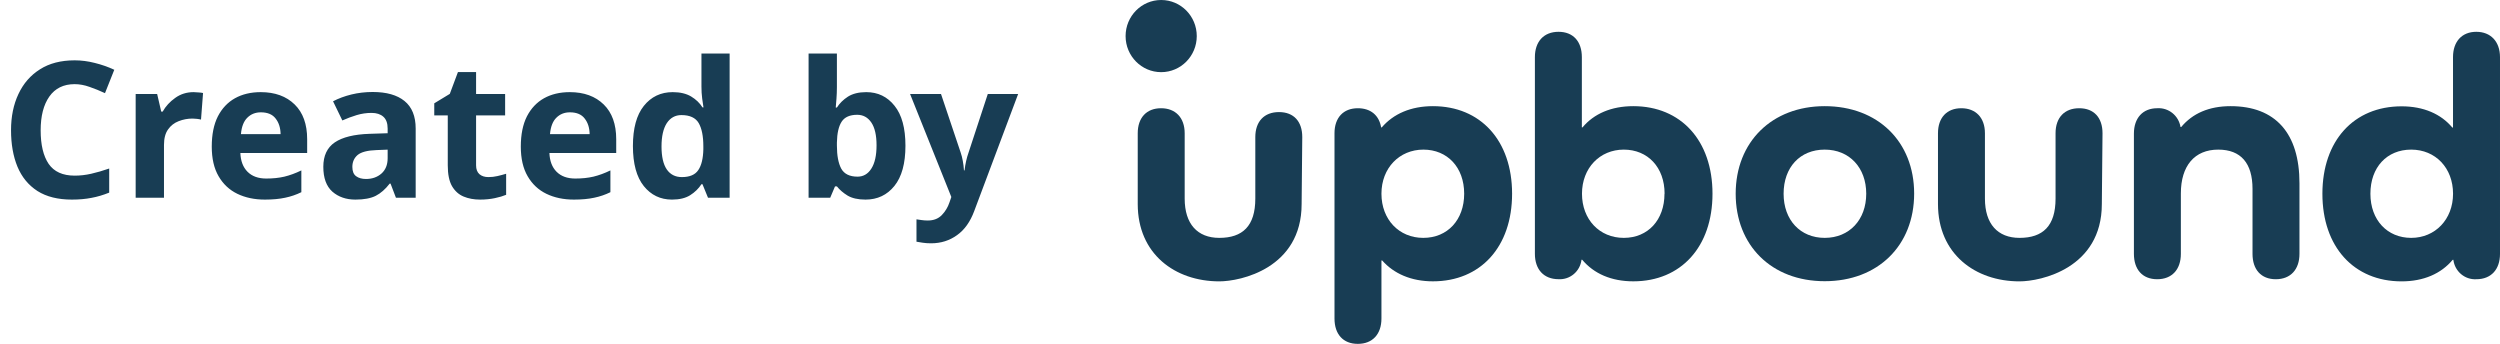
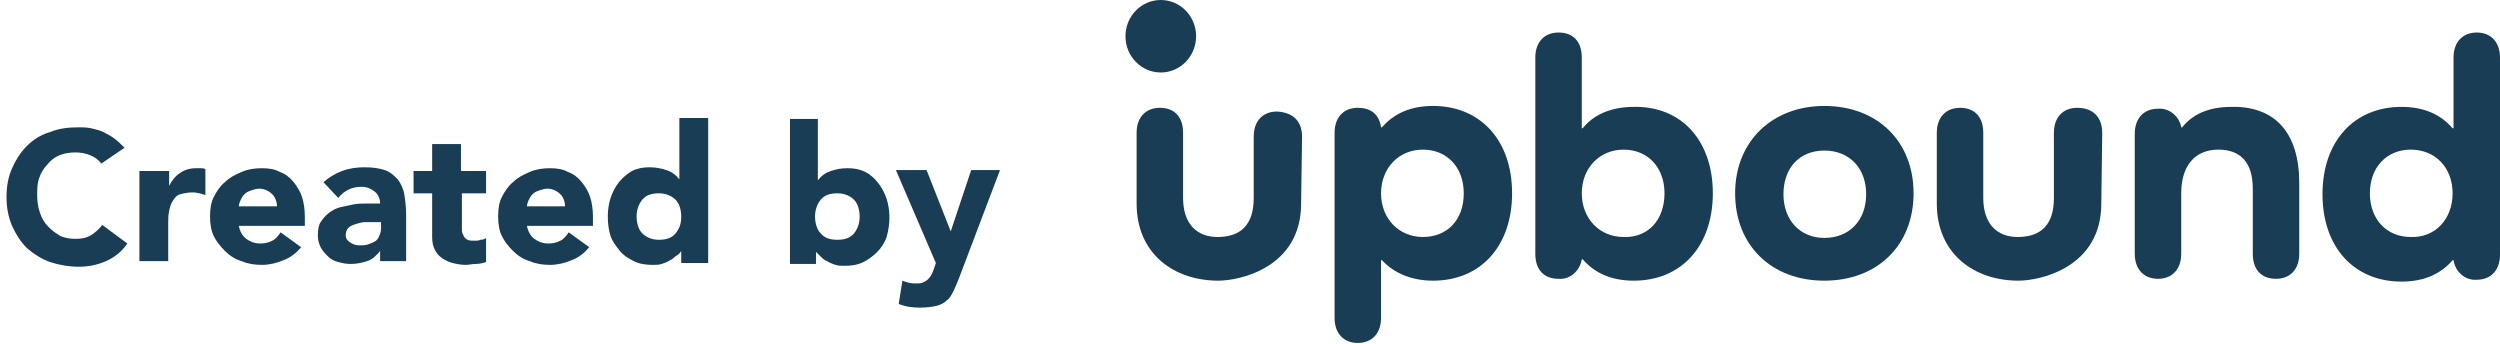
- <svg xmlns="http://www.w3.org/2000/svg" width="269px" height="37px" viewBox="0 0 269 37" version="1.1">
-   <g id="Crossplane" stroke="none" stroke-width="1" fill="none" fill-rule="evenodd">
-     <g id="Homepage-v2.1-Copy" transform="translate(-586, -873)" fill="#183D54">
-       <g id="Upbound-Callout" transform="translate(200, 661)">
-         <g id="Group" transform="translate(386, 212)">
-           <g id="Upbound-Logo" transform="translate(121.1137, 0)" fill-rule="nonzero">
-             <path d="M19.01,14.747 L18.941,21.953 C18.941,28.87 12.37,30.275 10.081,30.275 C5.324,30.271 1.306,27.334 1.306,21.953 L1.306,14.339 C1.306,12.656 2.265,11.646 3.815,11.646 C5.365,11.646 6.358,12.656 6.358,14.339 L6.358,21.371 C6.358,24.1 7.733,25.595 10.081,25.595 C12.59,25.595 13.958,24.323 13.958,21.371 L13.958,14.751 C13.958,13.071 14.916,12.06 16.504,12.06 C18.092,12.06 19.01,13.067 19.01,14.747 Z" id="Path" />
-             <path d="M105.117,14.339 L105.044,21.953 C105.044,28.87 98.473,30.275 96.187,30.275 C91.43,30.275 87.413,27.337 87.413,21.953 L87.413,14.339 C87.413,12.656 88.372,11.646 89.922,11.646 C91.472,11.646 92.465,12.656 92.465,14.339 L92.465,21.371 C92.465,24.1 93.84,25.595 96.187,25.595 C98.696,25.595 100.064,24.323 100.064,21.371 L100.064,14.339 C100.064,12.656 101.023,11.646 102.608,11.646 C104.192,11.646 105.117,12.656 105.117,14.339 Z" id="Path" />
-             <path d="M41.587,20.845 C41.587,26.567 38.195,30.271 33.067,30.271 C30.744,30.271 28.864,29.449 27.609,28.027 L27.53,28.027 L27.53,34.272 C27.53,35.955 26.575,37 24.987,37 C23.399,37 22.478,35.955 22.478,34.272 L22.478,14.339 C22.478,12.656 23.437,11.646 24.987,11.646 C26.362,11.646 27.272,12.395 27.496,13.705 L27.568,13.705 C28.822,12.245 30.703,11.423 33.067,11.423 C38.192,11.423 41.587,15.123 41.587,20.845 Z M36.432,20.845 C36.432,18.005 34.624,16.099 32.043,16.099 C29.462,16.099 27.53,18.078 27.53,20.845 C27.53,23.612 29.414,25.595 32.033,25.595 C34.652,25.595 36.432,23.65 36.432,20.845 Z" id="Shape" />
-             <path d="M63.151,20.845 C63.151,26.567 59.755,30.271 54.631,30.271 C52.27,30.271 50.39,29.449 49.132,27.95 L49.056,27.95 C48.906,29.199 47.824,30.115 46.585,30.041 C45,30.041 44.041,28.996 44.041,27.313 L44.041,6.15 C44.041,4.467 45,3.422 46.585,3.422 C48.169,3.422 49.094,4.467 49.094,6.15 L49.094,13.705 L49.166,13.705 C50.386,12.245 52.259,11.423 54.627,11.423 C59.755,11.423 63.151,15.123 63.151,20.845 Z M57.996,20.845 C57.996,18.005 56.188,16.099 53.607,16.099 C51.025,16.099 49.108,18.078 49.108,20.845 C49.108,23.612 50.988,25.595 53.607,25.595 C56.226,25.595 57.985,23.65 57.985,20.845 L57.996,20.845 Z" id="Shape" />
-             <path d="M75.225,11.423 C80.941,11.423 84.849,15.238 84.849,20.831 C84.849,26.424 80.941,30.257 75.225,30.257 C69.509,30.257 65.646,26.417 65.646,20.845 C65.646,15.273 69.544,11.423 75.225,11.423 Z M75.225,25.595 C77.878,25.595 79.693,23.65 79.693,20.845 C79.693,18.04 77.885,16.099 75.225,16.099 C72.565,16.099 70.802,18.005 70.802,20.845 C70.802,23.685 72.606,25.595 75.225,25.595 Z" id="Shape" />
-             <path d="M126.309,19.723 L126.309,27.316 C126.309,28.999 125.35,30.045 123.762,30.045 C122.174,30.045 121.257,28.999 121.257,27.316 L121.257,20.322 C121.257,17.556 120.002,16.099 117.569,16.099 C115.022,16.099 113.547,17.841 113.547,20.81 L113.547,27.316 C113.547,28.999 112.588,30.045 111.001,30.045 C109.413,30.045 108.495,28.999 108.495,27.316 L108.495,14.378 C108.495,12.695 109.454,11.646 111.001,11.646 C112.225,11.565 113.311,12.439 113.51,13.667 L113.585,13.667 C114.802,12.207 116.572,11.423 118.895,11.423 C123.731,11.423 126.309,14.339 126.309,19.723 Z" id="Path" />
-             <path d="M147.886,6.15 L147.886,27.316 C147.886,28.999 146.927,30.045 145.339,30.045 C144.101,30.117 143.02,29.202 142.868,27.954 L142.796,27.954 C141.542,29.452 139.662,30.275 137.297,30.275 C132.169,30.275 128.777,26.57 128.777,20.849 C128.777,15.127 132.169,11.44 137.297,11.44 C139.658,11.44 141.538,12.262 142.755,13.723 L142.83,13.723 L142.83,6.15 C142.83,4.467 143.789,3.422 145.336,3.422 C146.883,3.422 147.886,4.467 147.886,6.15 Z M142.834,20.845 C142.834,18.078 140.95,16.099 138.331,16.099 C135.712,16.099 133.942,18.005 133.942,20.845 C133.942,23.685 135.761,25.595 138.331,25.595 C140.902,25.595 142.834,23.615 142.834,20.845 Z" id="Shape" />
-             <ellipse id="Oval" cx="3.829" cy="3.882" rx="3.829" ry="3.882" />
-           </g>
-           <text id="Created-by" font-family="Avenir-Black, Avenir" font-size="20.414" font-weight="700" line-spacing="35.724">
-             <tspan x="1.13599465e-13" y="21.276">Created by</tspan>
-           </text>
-         </g>
-       </g>
-     </g>
-   </g>
+ <svg xmlns="http://www.w3.org/2000/svg" version="1.1" id="Layer_1" x="0px" y="0px" viewBox="0 0 269 37" style="enable-background:new 0 0 269 37;" xml:space="preserve">
+   <style type="text/css">
+ 	.st0{fill:#183D54;}
+ </style>
+   <path id="Path" class="st0" d="M140.1,14.7l-0.1,7.2c0,6.9-6.6,8.3-8.9,8.3c-4.8,0-8.8-2.9-8.8-8.3v-7.6c0-1.7,1-2.7,2.5-2.7  c1.6,0,2.5,1,2.5,2.7v7c0,2.7,1.4,4.2,3.7,4.2c2.5,0,3.9-1.3,3.9-4.2v-6.6c0-1.7,1-2.7,2.5-2.7C139.2,12.1,140.1,13.1,140.1,14.7z" />
+   <path id="Path_00000057137575608985440050000017241749957942406846_" class="st0" d="M226.2,14.3l-0.1,7.6c0,6.9-6.6,8.3-8.9,8.3  c-4.8,0-8.8-2.9-8.8-8.3v-7.6c0-1.7,1-2.7,2.5-2.7c1.6,0,2.5,1,2.5,2.7v7c0,2.7,1.4,4.2,3.7,4.2c2.5,0,3.9-1.3,3.9-4.2v-7  c0-1.7,1-2.7,2.5-2.7C225.3,11.6,226.2,12.7,226.2,14.3z" />
+   <path id="Shape" class="st0" d="M162.7,20.8c0,5.7-3.4,9.4-8.5,9.4c-2.3,0-4.2-0.8-5.5-2.2h-0.1v6.2c0,1.7-1,2.7-2.5,2.7  s-2.5-1-2.5-2.7V14.3c0-1.7,1-2.7,2.5-2.7c1.4,0,2.3,0.7,2.5,2.1h0.1c1.3-1.5,3.1-2.3,5.5-2.3C159.3,11.4,162.7,15.1,162.7,20.8z   M157.5,20.8c0-2.8-1.8-4.7-4.4-4.7c-2.6,0-4.5,2-4.5,4.7s1.9,4.7,4.5,4.7S157.5,23.7,157.5,20.8z" />
+   <path id="Shape_00000098195974125933981650000005425554272647636364_" class="st0" d="M184.3,20.8c0,5.7-3.4,9.4-8.5,9.4  c-2.4,0-4.2-0.8-5.5-2.3h-0.1c-0.2,1.2-1.2,2.2-2.5,2.1c-1.6,0-2.5-1-2.5-2.7V6.2c0-1.7,1-2.7,2.5-2.7c1.6,0,2.5,1,2.5,2.7v7.6h0.1  c1.2-1.5,3.1-2.3,5.5-2.3C180.9,11.4,184.3,15.1,184.3,20.8z M179.1,20.8c0-2.8-1.8-4.7-4.4-4.7c-2.6,0-4.5,2-4.5,4.7  s1.9,4.7,4.5,4.7C177.3,25.6,179.1,23.7,179.1,20.8L179.1,20.8z" />
+   <path id="Shape_00000057125966178216817150000008203473430454087853_" class="st0" d="M196.3,11.4c5.7,0,9.6,3.8,9.6,9.4  s-3.9,9.4-9.6,9.4s-9.6-3.8-9.6-9.4S190.7,11.4,196.3,11.4z M196.3,25.6c2.7,0,4.5-1.9,4.5-4.7s-1.8-4.7-4.5-4.7s-4.4,1.9-4.4,4.7  S193.7,25.6,196.3,25.6z" />
+   <path id="Path_00000133518285088233510970000005450425020053200784_" class="st0" d="M247.4,19.7v7.6c0,1.7-1,2.7-2.5,2.7  c-1.6,0-2.5-1-2.5-2.7v-7c0-2.8-1.3-4.2-3.7-4.2c-2.5,0-4,1.7-4,4.7v6.5c0,1.7-1,2.7-2.5,2.7s-2.5-1-2.5-2.7V14.4  c0-1.7,1-2.7,2.5-2.7c1.2-0.1,2.3,0.8,2.5,2h0.1c1.2-1.5,3-2.2,5.3-2.2C244.8,11.4,247.4,14.3,247.4,19.7z" />
+   <path id="Shape_00000002380522941815242390000000573314968040764846_" class="st0" d="M269,6.2v21.2c0,1.7-1,2.7-2.5,2.7  c-1.2,0.1-2.3-0.8-2.5-2.1h-0.1c-1.3,1.5-3.1,2.3-5.5,2.3c-5.1,0-8.5-3.7-8.5-9.4s3.4-9.4,8.5-9.4c2.4,0,4.2,0.8,5.5,2.3h0.1V6.2  c0-1.7,1-2.7,2.5-2.7S269,4.5,269,6.2z M263.9,20.8c0-2.8-1.9-4.7-4.5-4.7c-2.6,0-4.4,1.9-4.4,4.7s1.8,4.7,4.4,4.7  C262,25.6,263.9,23.6,263.9,20.8z" />
+   <ellipse id="Oval" class="st0" cx="124.9" cy="3.9" rx="3.8" ry="3.9" />
+   <path class="st0" d="M10.9,17.6c-0.3-0.4-0.7-0.7-1.2-0.9c-0.5-0.2-1-0.3-1.6-0.3c-0.6,0-1.2,0.1-1.7,0.3c-0.5,0.2-1,0.6-1.3,1  c-0.4,0.4-0.7,0.9-0.9,1.5S4,20.4,4,21c0,0.7,0.1,1.3,0.3,1.9s0.5,1.1,0.9,1.5c0.4,0.4,0.8,0.7,1.3,1c0.5,0.2,1,0.3,1.6,0.3  c0.7,0,1.2-0.1,1.7-0.4s0.9-0.7,1.2-1.1l2.7,2c-0.6,0.9-1.4,1.5-2.3,1.9c-0.9,0.4-1.9,0.6-2.9,0.6c-1.1,0-2.2-0.2-3.1-0.5  s-1.8-0.9-2.5-1.5c-0.7-0.7-1.2-1.5-1.6-2.4c-0.4-0.9-0.6-2-0.6-3.1c0-1.2,0.2-2.2,0.6-3.1c0.4-0.9,0.9-1.7,1.6-2.4  c0.7-0.7,1.5-1.2,2.5-1.5c1-0.4,2-0.5,3.1-0.5c0.4,0,0.8,0,1.3,0.1c0.4,0.1,0.9,0.2,1.3,0.4c0.4,0.2,0.8,0.4,1.2,0.7  c0.4,0.3,0.7,0.6,1.1,1L10.9,17.6z" />
+   <path class="st0" d="M15.1,18.4h3.1v1.6h0c0.3-0.6,0.7-1.1,1.2-1.4c0.4-0.3,1-0.5,1.7-0.5c0.2,0,0.4,0,0.5,0c0.2,0,0.3,0,0.5,0.1V21  c-0.2-0.1-0.4-0.1-0.6-0.2c-0.2,0-0.4-0.1-0.7-0.1c-0.6,0-1,0.1-1.4,0.2s-0.6,0.4-0.8,0.7c-0.2,0.3-0.3,0.6-0.4,1.1  c-0.1,0.4-0.1,0.9-0.1,1.3v4.1h-3.1V18.4z" />
+   <path class="st0" d="M32.4,26.6c-0.5,0.6-1.1,1.1-1.9,1.4c-0.7,0.3-1.5,0.5-2.3,0.5c-0.8,0-1.5-0.1-2.2-0.4  c-0.7-0.2-1.3-0.6-1.8-1.1c-0.5-0.5-0.9-1-1.2-1.6c-0.3-0.6-0.4-1.4-0.4-2.1c0-0.8,0.1-1.5,0.4-2.1c0.3-0.6,0.7-1.2,1.2-1.6  c0.5-0.5,1.1-0.8,1.8-1.1s1.4-0.4,2.2-0.4c0.7,0,1.4,0.1,1.9,0.4c0.6,0.2,1.1,0.6,1.5,1.1c0.4,0.5,0.7,1,0.9,1.6  c0.2,0.6,0.3,1.4,0.3,2.1v1h-7.1c0.1,0.6,0.4,1.1,0.8,1.4c0.4,0.3,0.9,0.5,1.5,0.5c0.5,0,0.9-0.1,1.3-0.3s0.6-0.5,0.9-0.9L32.4,26.6  z M29.8,22.2c0-0.5-0.2-1-0.5-1.3s-0.8-0.6-1.4-0.6c-0.3,0-0.6,0.1-0.9,0.2c-0.3,0.1-0.5,0.2-0.7,0.4c-0.2,0.2-0.3,0.4-0.4,0.6  c-0.1,0.2-0.2,0.5-0.2,0.7H29.8z" />
+   <path class="st0" d="M40.9,27L40.9,27c-0.4,0.5-0.8,0.9-1.4,1.1c-0.6,0.2-1.2,0.3-1.8,0.3c-0.5,0-0.9-0.1-1.3-0.2  c-0.4-0.1-0.8-0.3-1.1-0.6c-0.3-0.3-0.6-0.6-0.8-1c-0.2-0.4-0.3-0.8-0.3-1.3c0-0.6,0.1-1.1,0.3-1.4s0.5-0.7,0.9-1  c0.4-0.3,0.8-0.5,1.2-0.6c0.5-0.1,0.9-0.2,1.4-0.3c0.5-0.1,1-0.1,1.5-0.1c0.5,0,1,0,1.4,0c0-0.5-0.2-1-0.6-1.3  c-0.4-0.3-0.8-0.5-1.4-0.5c-0.5,0-1,0.1-1.4,0.3c-0.4,0.2-0.8,0.5-1.1,0.9l-1.6-1.7c0.6-0.5,1.2-0.9,2-1.2c0.8-0.3,1.6-0.4,2.4-0.4  c0.9,0,1.6,0.1,2.2,0.3s1,0.6,1.4,1c0.3,0.4,0.6,1,0.7,1.6s0.2,1.4,0.2,2.2v5h-2.8V27z M40.2,23.9c-0.2,0-0.5,0-0.9,0  c-0.3,0-0.7,0.1-1,0.2c-0.3,0.1-0.6,0.2-0.8,0.4c-0.2,0.2-0.3,0.5-0.3,0.8c0,0.4,0.2,0.6,0.5,0.8c0.3,0.2,0.6,0.3,1,0.3  c0.3,0,0.6,0,0.9-0.1c0.3-0.1,0.5-0.2,0.7-0.3c0.2-0.1,0.4-0.3,0.5-0.6c0.1-0.2,0.2-0.5,0.2-0.8v-0.7H40.2z" />
+   <path class="st0" d="M52.4,20.8h-2.7v3.3c0,0.3,0,0.5,0,0.7s0.1,0.4,0.2,0.6c0.1,0.2,0.2,0.3,0.4,0.4c0.2,0.1,0.5,0.1,0.8,0.1  c0.2,0,0.4,0,0.6-0.1c0.3,0,0.5-0.1,0.6-0.2v2.6c-0.3,0.1-0.7,0.2-1.1,0.2c-0.4,0-0.7,0.1-1.1,0.1c-0.5,0-1-0.1-1.4-0.2  c-0.4-0.1-0.8-0.3-1.1-0.5c-0.3-0.2-0.6-0.5-0.8-0.9c-0.2-0.4-0.3-0.8-0.3-1.4v-4.7h-2v-2.4h2v-2.9h3.1v2.9h2.7V20.8z" />
+   <path class="st0" d="M63.4,26.6c-0.5,0.6-1.1,1.1-1.9,1.4c-0.7,0.3-1.5,0.5-2.3,0.5c-0.8,0-1.5-0.1-2.2-0.4  c-0.7-0.2-1.3-0.6-1.8-1.1c-0.5-0.5-0.9-1-1.2-1.6c-0.3-0.6-0.4-1.4-0.4-2.1c0-0.8,0.1-1.5,0.4-2.1c0.3-0.6,0.7-1.2,1.2-1.6  c0.5-0.5,1.1-0.8,1.8-1.1s1.4-0.4,2.2-0.4c0.7,0,1.4,0.1,1.9,0.4c0.6,0.2,1.1,0.6,1.5,1.1c0.4,0.5,0.7,1,0.9,1.6  c0.2,0.6,0.3,1.4,0.3,2.1v1h-7.1c0.1,0.6,0.4,1.1,0.8,1.4c0.4,0.3,0.9,0.5,1.5,0.5c0.5,0,0.9-0.1,1.3-0.3s0.6-0.5,0.9-0.9L63.4,26.6  z M60.8,22.2c0-0.5-0.2-1-0.5-1.3s-0.8-0.6-1.4-0.6c-0.3,0-0.6,0.1-0.9,0.2c-0.3,0.1-0.5,0.2-0.7,0.4c-0.2,0.2-0.3,0.4-0.4,0.6  c-0.1,0.2-0.2,0.5-0.2,0.7H60.8z" />
+   <path class="st0" d="M76.1,28.3h-2.8V27h0c-0.1,0.2-0.3,0.4-0.5,0.5s-0.4,0.4-0.7,0.5c-0.3,0.2-0.6,0.3-0.9,0.4  c-0.3,0.1-0.6,0.1-1,0.1c-0.7,0-1.4-0.1-2-0.4c-0.6-0.3-1.1-0.6-1.5-1.1s-0.8-1-1-1.6s-0.3-1.3-0.3-2.1c0-0.7,0.1-1.4,0.3-2  s0.5-1.2,0.9-1.7c0.4-0.5,0.9-0.9,1.4-1.2c0.6-0.3,1.2-0.4,1.9-0.4c0.6,0,1.2,0.1,1.8,0.3c0.6,0.2,1,0.5,1.4,1h0v-6.6h3.1V28.3z   M73.3,23.3c0-0.7-0.2-1.4-0.6-1.8s-1-0.7-1.8-0.7c-0.8,0-1.4,0.2-1.8,0.7s-0.6,1.1-0.6,1.8c0,0.7,0.2,1.4,0.6,1.8s1,0.7,1.8,0.7  c0.8,0,1.4-0.2,1.8-0.7S73.3,24.1,73.3,23.3z" />
+   <path class="st0" d="M84.9,12.8H88v6.6h0c0.4-0.5,0.8-0.8,1.4-1s1.1-0.3,1.8-0.3c0.7,0,1.3,0.1,1.9,0.4c0.6,0.3,1,0.7,1.4,1.2  c0.4,0.5,0.7,1.1,0.9,1.7s0.3,1.3,0.3,2c0,0.7-0.1,1.4-0.3,2.1c-0.2,0.6-0.6,1.2-1,1.6s-0.9,0.8-1.5,1.1c-0.6,0.3-1.3,0.4-2,0.4  c-0.4,0-0.7,0-1-0.1c-0.3-0.1-0.6-0.2-0.9-0.4c-0.3-0.1-0.5-0.3-0.7-0.5c-0.2-0.2-0.4-0.4-0.5-0.5h0v1.3h-2.8V12.8z M87.7,23.3  c0,0.7,0.2,1.4,0.6,1.8c0.4,0.5,1,0.7,1.8,0.7c0.8,0,1.4-0.2,1.8-0.7s0.6-1.1,0.6-1.8c0-0.7-0.2-1.4-0.6-1.8s-1-0.7-1.8-0.7  c-0.8,0-1.4,0.2-1.8,0.7C87.9,22,87.7,22.6,87.7,23.3z" />
+   <path class="st0" d="M103.2,29.9c-0.2,0.5-0.4,1-0.6,1.4s-0.4,0.8-0.7,1c-0.3,0.3-0.7,0.5-1.1,0.6c-0.4,0.1-1,0.2-1.8,0.2  c-0.8,0-1.6-0.1-2.3-0.4l0.4-2.5c0.5,0.2,0.9,0.3,1.4,0.3c0.3,0,0.6,0,0.8-0.1c0.2-0.1,0.4-0.2,0.5-0.3c0.1-0.1,0.3-0.3,0.4-0.5  s0.2-0.4,0.3-0.7l0.2-0.6l-4.3-10h3.3l2.6,6.6h0l2.2-6.6h3.1L103.2,29.9z" />
</svg>
